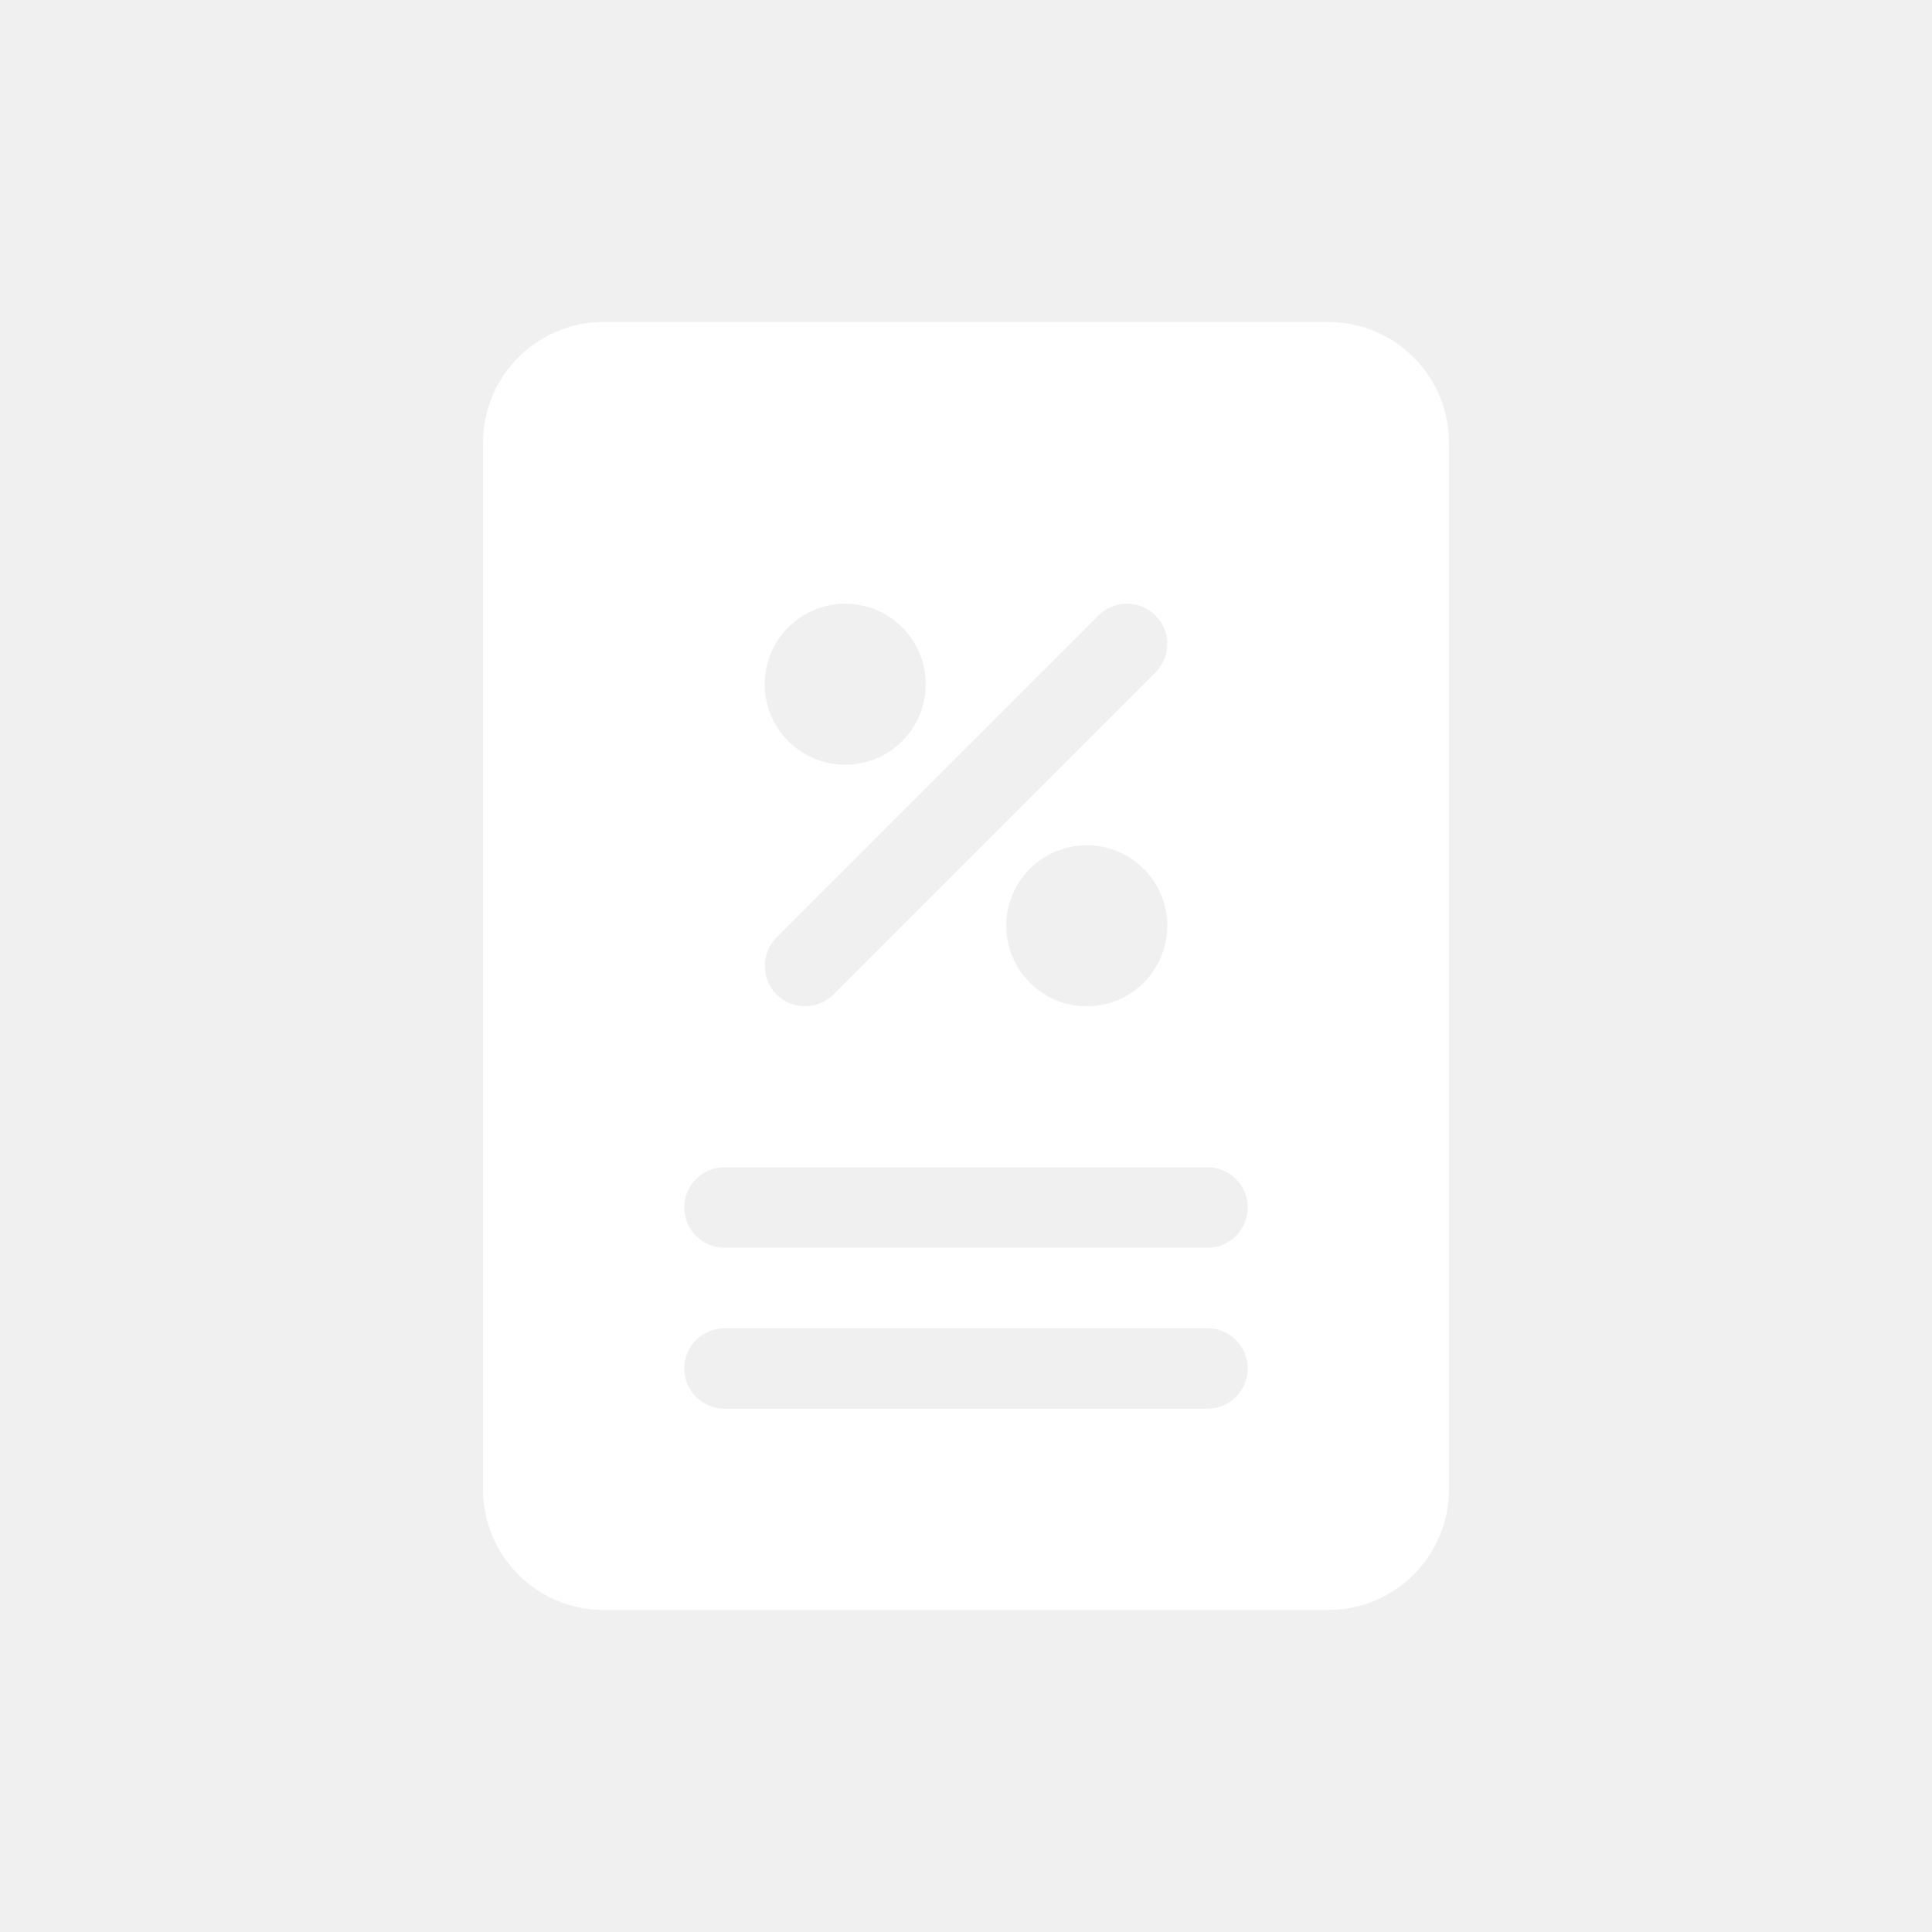
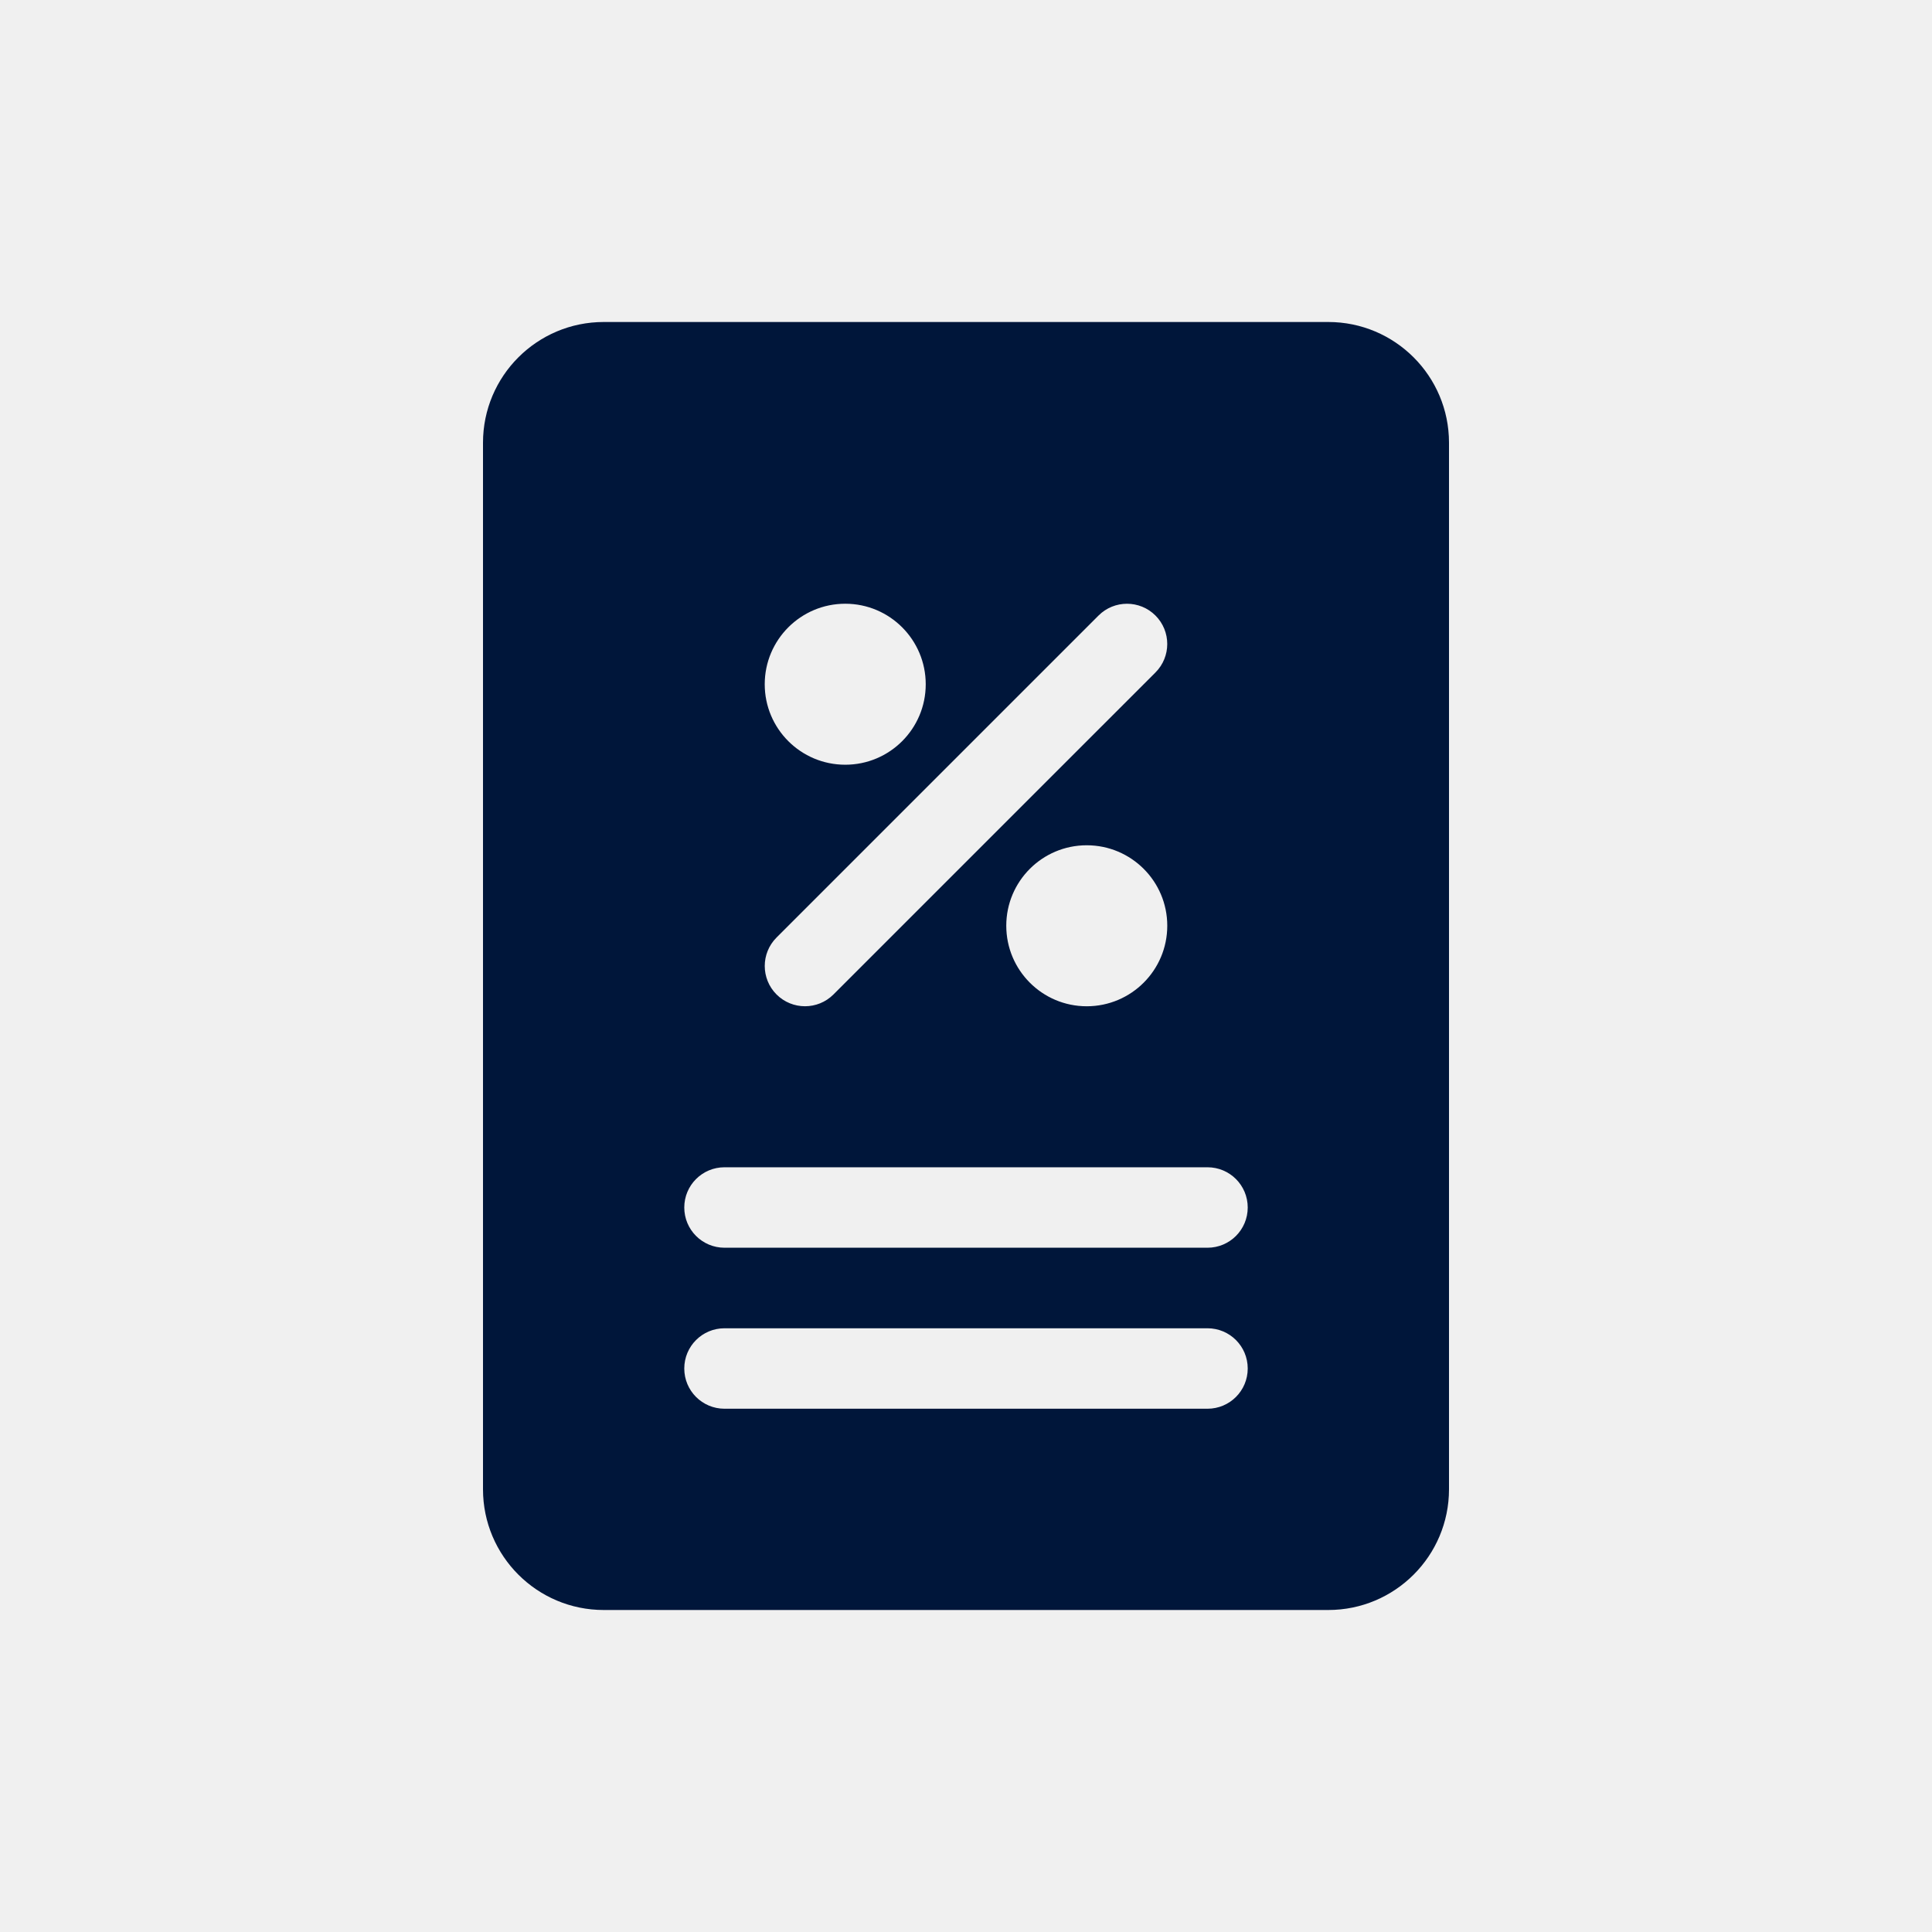
<svg xmlns="http://www.w3.org/2000/svg" width="45" height="45" viewBox="0 0 45 45" fill="none">
-   <path fill-rule="evenodd" clip-rule="evenodd" d="M14.062 7.5C12.509 7.5 11.25 8.759 11.25 10.312V34.688C11.25 36.241 12.509 37.5 14.062 37.5H30.938C32.491 37.5 33.75 36.241 33.75 34.688V10.312C33.75 8.759 32.491 7.5 30.938 7.5H14.062ZM26.913 15.663C27.279 15.297 27.279 14.703 26.913 14.337C26.547 13.971 25.953 13.971 25.587 14.337L18.087 21.837C17.721 22.203 17.721 22.797 18.087 23.163C18.453 23.529 19.047 23.529 19.413 23.163L26.913 15.663ZM21.562 15.938C21.562 16.973 20.723 17.812 19.688 17.812C18.652 17.812 17.812 16.973 17.812 15.938C17.812 14.902 18.652 14.062 19.688 14.062C20.723 14.062 21.562 14.902 21.562 15.938ZM25.312 23.438C26.348 23.438 27.188 22.598 27.188 21.562C27.188 20.527 26.348 19.688 25.312 19.688C24.277 19.688 23.438 20.527 23.438 21.562C23.438 22.598 24.277 23.438 25.312 23.438ZM15.938 28.125C15.938 27.607 16.357 27.188 16.875 27.188H28.125C28.643 27.188 29.062 27.607 29.062 28.125C29.062 28.643 28.643 29.062 28.125 29.062H16.875C16.357 29.062 15.938 28.643 15.938 28.125ZM16.875 30.938C16.357 30.938 15.938 31.357 15.938 31.875C15.938 32.393 16.357 32.812 16.875 32.812H28.125C28.643 32.812 29.062 32.393 29.062 31.875C29.062 31.357 28.643 30.938 28.125 30.938H16.875Z" fill="white" />
+   <path fill-rule="evenodd" clip-rule="evenodd" d="M14.062 7.5C12.509 7.5 11.25 8.759 11.25 10.312V34.688C11.25 36.241 12.509 37.5 14.062 37.5H30.938C32.491 37.5 33.75 36.241 33.75 34.688V10.312C33.75 8.759 32.491 7.5 30.938 7.5H14.062ZM26.913 15.663C27.279 15.297 27.279 14.703 26.913 14.337C26.547 13.971 25.953 13.971 25.587 14.337L18.087 21.837C17.721 22.203 17.721 22.797 18.087 23.163C18.453 23.529 19.047 23.529 19.413 23.163L26.913 15.663ZM21.562 15.938C21.562 16.973 20.723 17.812 19.688 17.812C18.652 17.812 17.812 16.973 17.812 15.938C17.812 14.902 18.652 14.062 19.688 14.062C20.723 14.062 21.562 14.902 21.562 15.938ZM25.312 23.438C26.348 23.438 27.188 22.598 27.188 21.562C27.188 20.527 26.348 19.688 25.312 19.688C24.277 19.688 23.438 20.527 23.438 21.562C23.438 22.598 24.277 23.438 25.312 23.438ZM15.938 28.125C15.938 27.607 16.357 27.188 16.875 27.188H28.125C28.643 27.188 29.062 27.607 29.062 28.125C29.062 28.643 28.643 29.062 28.125 29.062H16.875C16.357 29.062 15.938 28.643 15.938 28.125ZM16.875 30.938C16.357 30.938 15.938 31.357 15.938 31.875C15.938 32.393 16.357 32.812 16.875 32.812H28.125C28.643 32.812 29.062 32.393 29.062 31.875C29.062 31.357 28.643 30.938 28.125 30.938H16.875Z" fill="#00163A" />
</svg>
